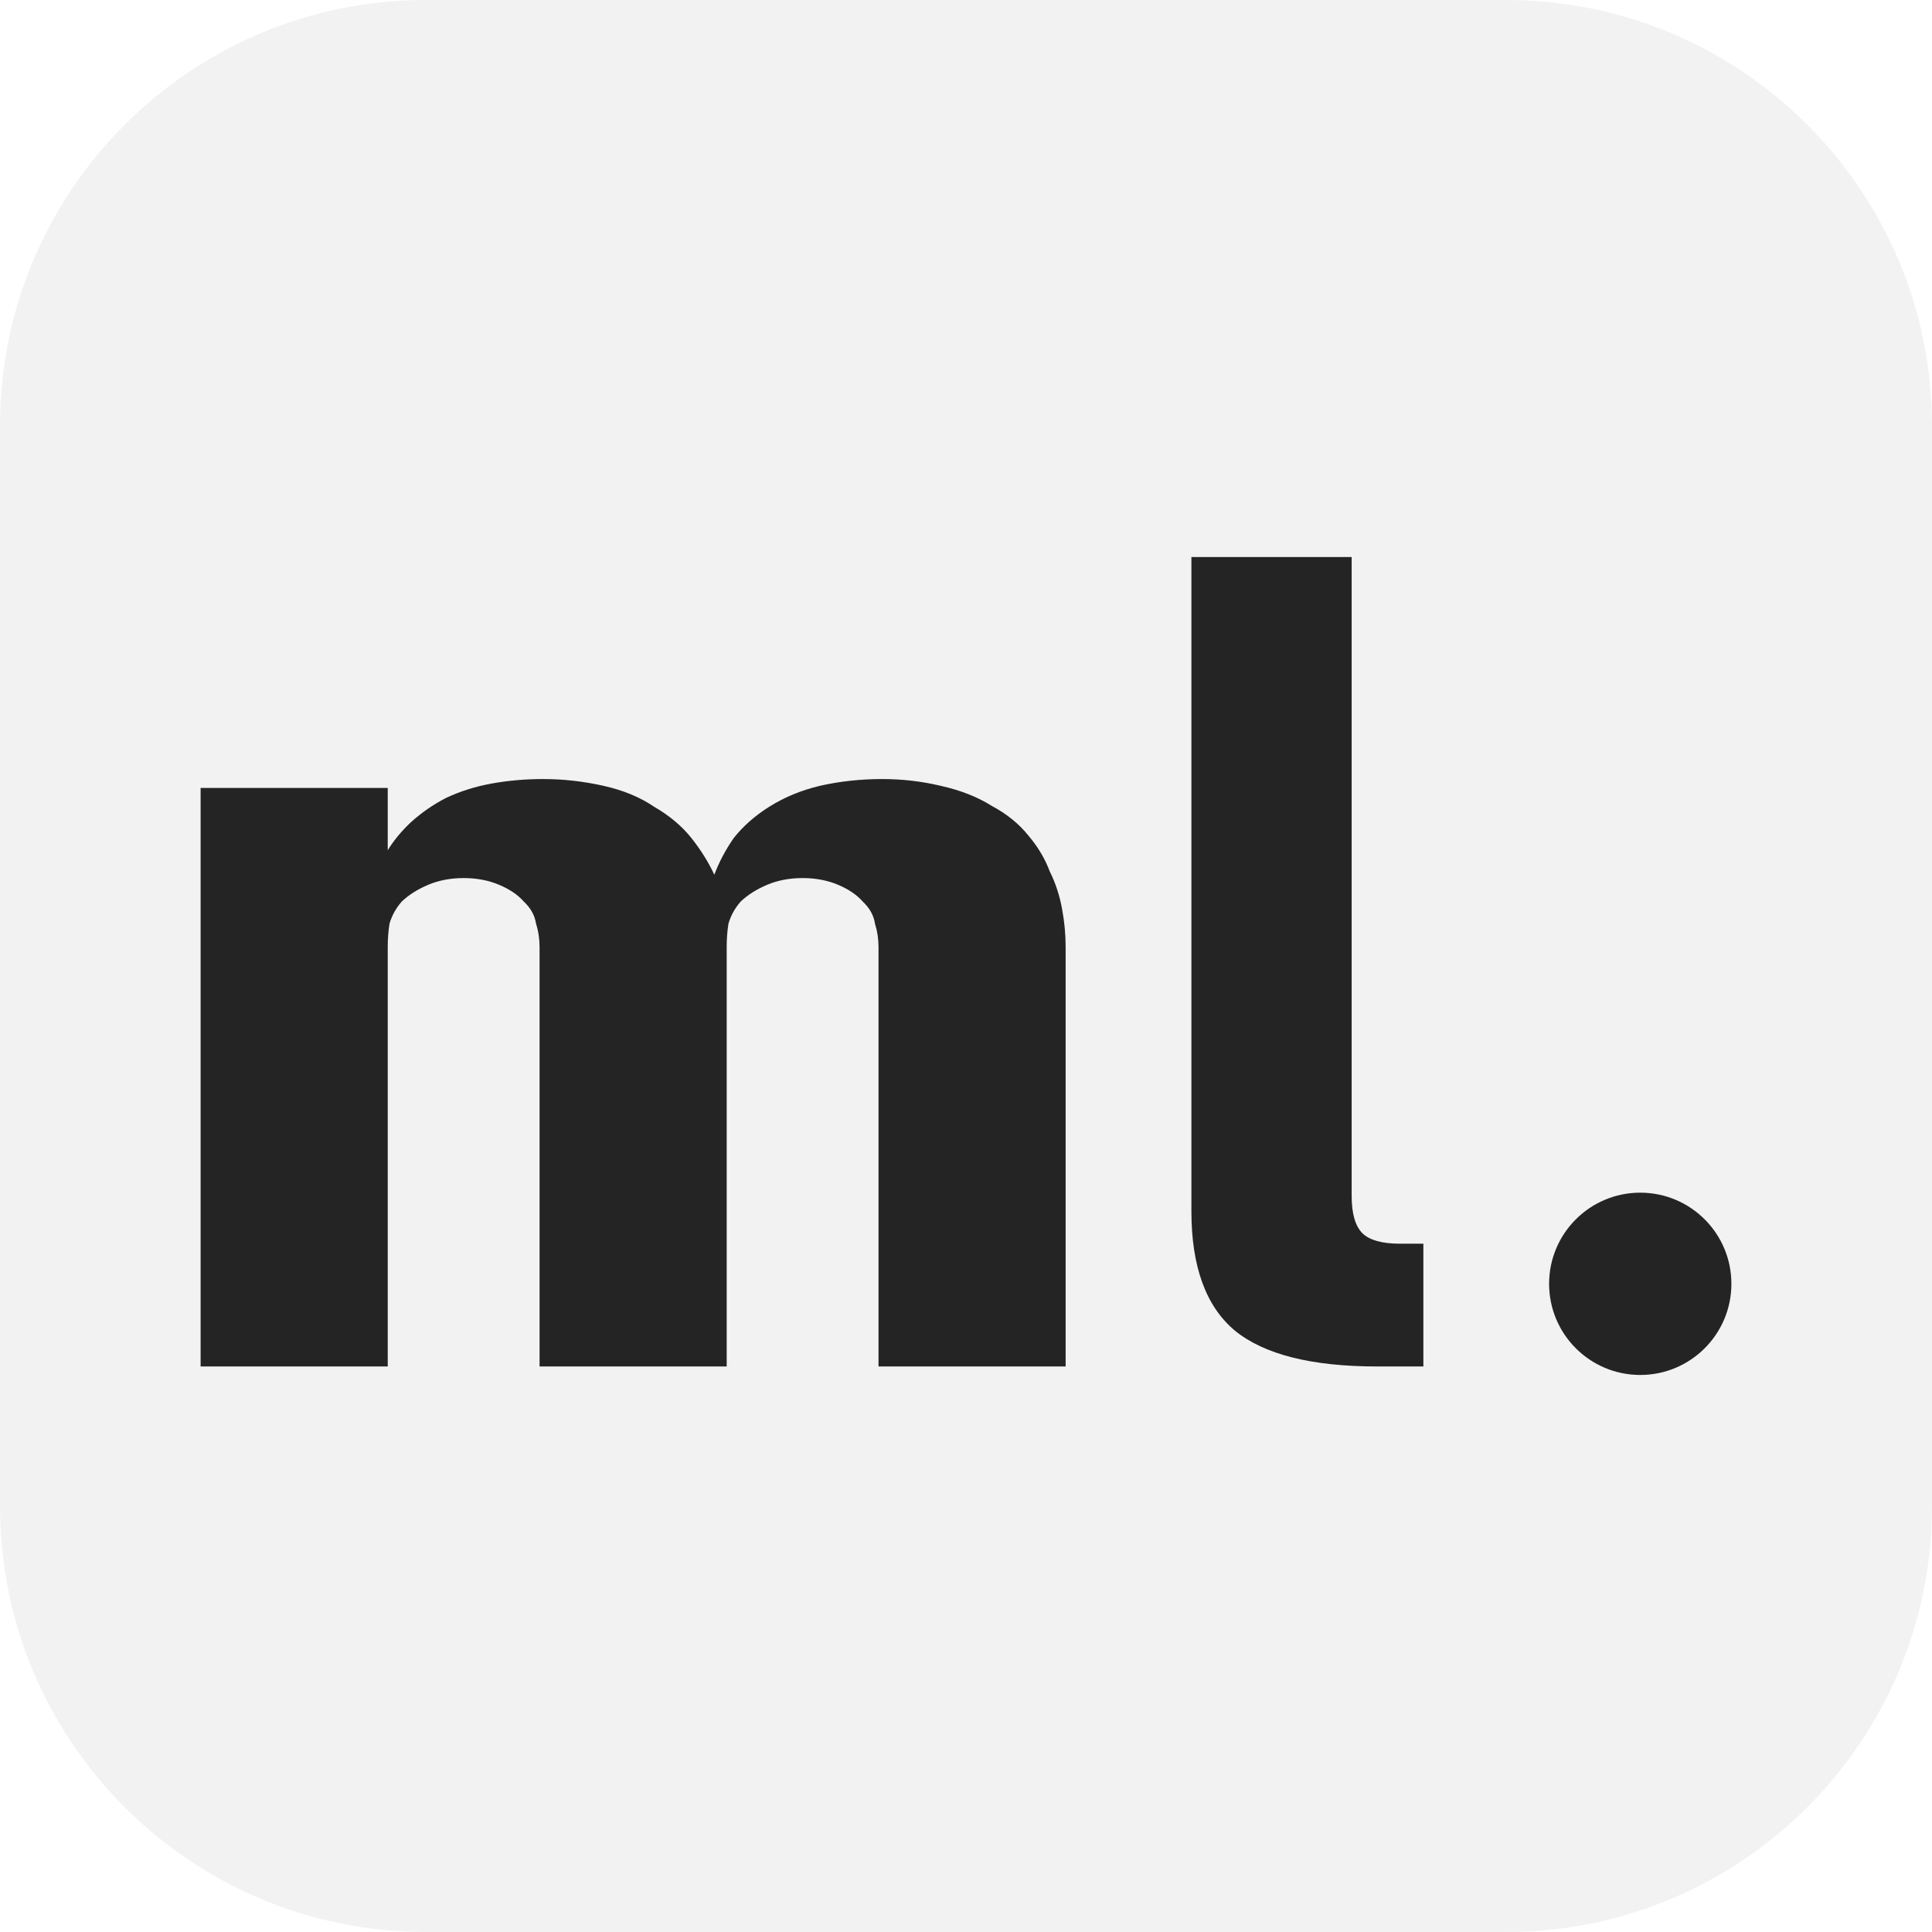
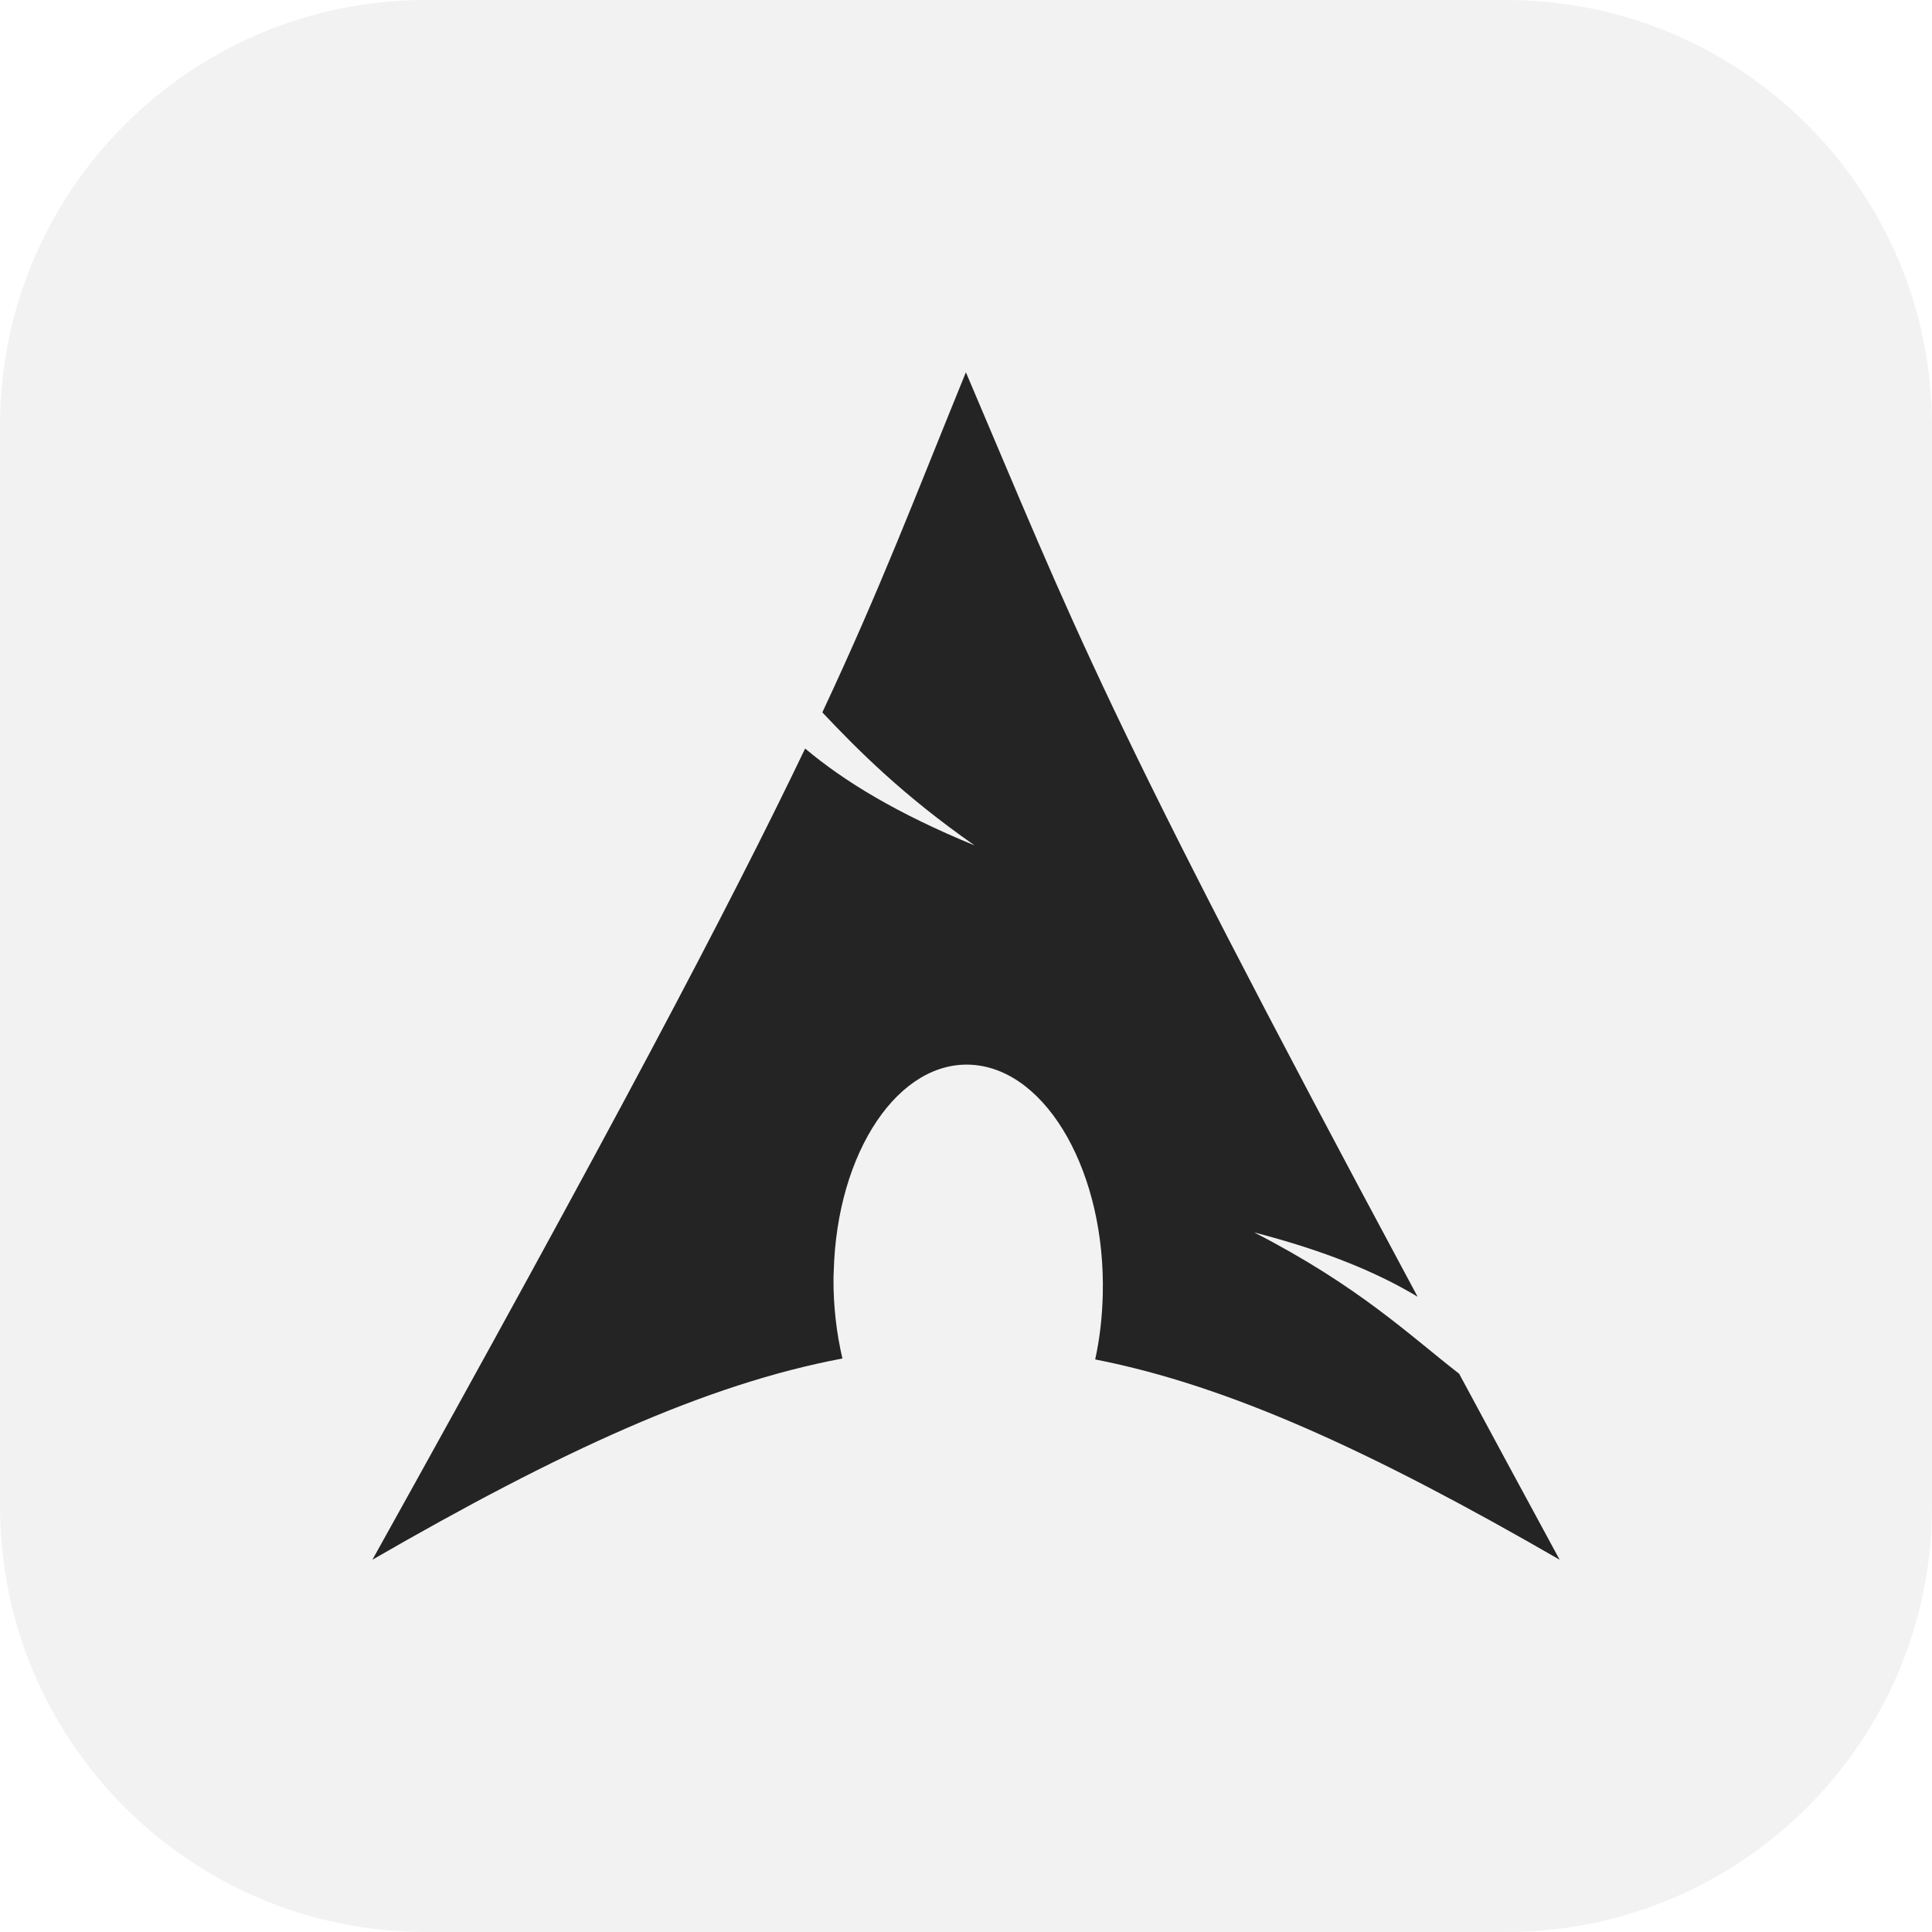
- <svg xmlns="http://www.w3.org/2000/svg" width="528.139" height="528.139" viewBox="0 0 528.139 528.139" version="1.1" id="svg1" xml:space="preserve">
-   <defs id="defs1" />
-   <g id="layer1" transform="translate(-531.634,-5330.055)">
-     <rect style="font-variation-settings:'opsz' 32, 'wght' 800;fill:#f2f2f2;fill-opacity:1;fill-rule:evenodd;stroke:none;stroke-width:14.908;stroke-linecap:square;stroke-linejoin:round;stroke-opacity:1" id="rect6" width="528.139" height="528.139" x="531.634" y="5330.055" ry="116.388" />
-     <path id="ellipse6" style="fill:#242424;stroke-width:8.101;stroke-opacity:0.929" d="m 1004.934,5681.004 a 24.916,24.916 0 0 1 -24.916,24.916 24.916,24.916 0 0 1 -24.916,-24.916 24.916,24.916 0 0 1 24.916,-24.916 24.916,24.916 0 0 1 24.916,24.916 z" />
-     <path d="m 908.108,5703.599 q -26.879,0 -38.908,-9.801 -11.88,-9.95 -11.88,-32.67 v -178.796 h 43.808 v 174.638 q 0,7.277 2.97,10.247 2.97,2.822 10.247,2.822 1.485,0 3.267,0 1.782,0 3.119,0 v 33.561 q -3.119,0 -6.386,0 -3.119,0 -6.237,0 z" id="text7" style="font-size:304.132px;font-family:'Adwaita Sans';-inkscape-font-specification:'Adwaita Sans, @opsz=32,wght=700';font-variation-settings:'opsz' 32, 'wght' 700;fill:#242424;fill-rule:evenodd;stroke-width:62.855;stroke-linecap:square;stroke-linejoin:round" aria-label="l" />
-     <path d="m 465.577,7184.667 v -199.216 h 40.609 v 21.454 q 1.916,-4.98 4.98,-9.578 3.448,-4.98 7.662,-8.428 4.597,-3.448 9.961,-4.98 5.364,-1.532 11.11,-1.532 6.513,0 13.026,2.299 6.513,2.299 11.11,7.279 4.98,4.597 8.045,10.727 3.065,6.13 4.98,12.643 1.532,-6.513 4.214,-12.643 3.065,-6.13 7.662,-10.727 4.98,-4.98 11.11,-7.279 6.513,-2.299 13.409,-2.299 6.513,0 12.643,2.299 6.513,2.299 11.11,6.896 4.98,4.214 8.045,10.344 3.065,5.747 4.597,12.259 1.916,6.13 2.682,13.026 0.766,6.513 0.766,13.026 v 144.431 h -40.609 v -144.431 q 0,-4.214 -0.766,-8.045 -0.383,-4.214 -2.682,-7.662 -1.916,-3.448 -5.364,-5.747 -3.448,-2.299 -7.662,-2.299 -4.214,0 -7.662,2.299 -3.448,2.299 -5.747,5.747 -1.916,3.448 -2.682,7.662 -0.383,3.831 -0.383,8.045 v 144.431 H 539.134 v -144.431 q 0,-4.214 -0.766,-8.045 -0.383,-4.214 -2.682,-7.662 -1.916,-3.448 -5.364,-5.747 -3.448,-2.299 -7.662,-2.299 -4.214,0 -7.662,2.299 -3.448,2.299 -5.747,5.747 -1.916,3.448 -2.682,7.662 -0.383,3.831 -0.383,8.045 v 144.431 z" id="text8" style="font-weight:bold;font-size:383.107px;font-family:'Adwaita Mono';-inkscape-font-specification:'Adwaita Mono, Bold';fill:#242424;fill-rule:evenodd;stroke-width:79.176;stroke-linecap:square;stroke-linejoin:round" transform="scale(1.259672,0.7938572)" aria-label="m" />
+ <svg xmlns="http://www.w3.org/2000/svg" width="528.139" height="528.139" viewBox="0 0 528.139 528.139" version="1.1">
+   <g transform="translate(-531.634,-5330.055)">
+     <rect style="fill:#f2f2f2;fill-opacity:1;fill-rule:evenodd;stroke:none;" width="528.139" height="528.139" x="531.634" y="5330.055" ry="116.388" />
+     <g transform="translate(616.5035, 5414.924) scale(1.4)" fill="#242424">
+       <path d="m127.98 12.07c-10.316 25.309-16.543 41.855-28.031 66.41 7.043 7.461 15.691 16.156 29.734 25.977-15.098-6.207-25.395-12.445-33.094-18.918-14.703 30.68-37.742 74.391-84.492 158.39 36.746-21.219 65.23-34.293 91.773-39.289-1.141-4.894-1.785-10.195-1.742-15.734l0.043-1.172c0.582-23.551 12.828-41.645 27.336-40.418 14.508 1.227 25.781 21.316 25.199 44.867-0.109 4.422-0.609 8.691-1.48 12.641 26.258 5.133 54.438 18.18 90.684 39.105-7.148-13.156-13.527-25.016-19.621-36.316-9.594-7.434-19.605-17.117-40.023-27.594 14.035 3.641 24.082 7.852 31.914 12.555-61.941-115.32-66.957-130.66-88.199-180.5z" fill-rule="evenodd" />
+     </g>
  </g>
</svg>
